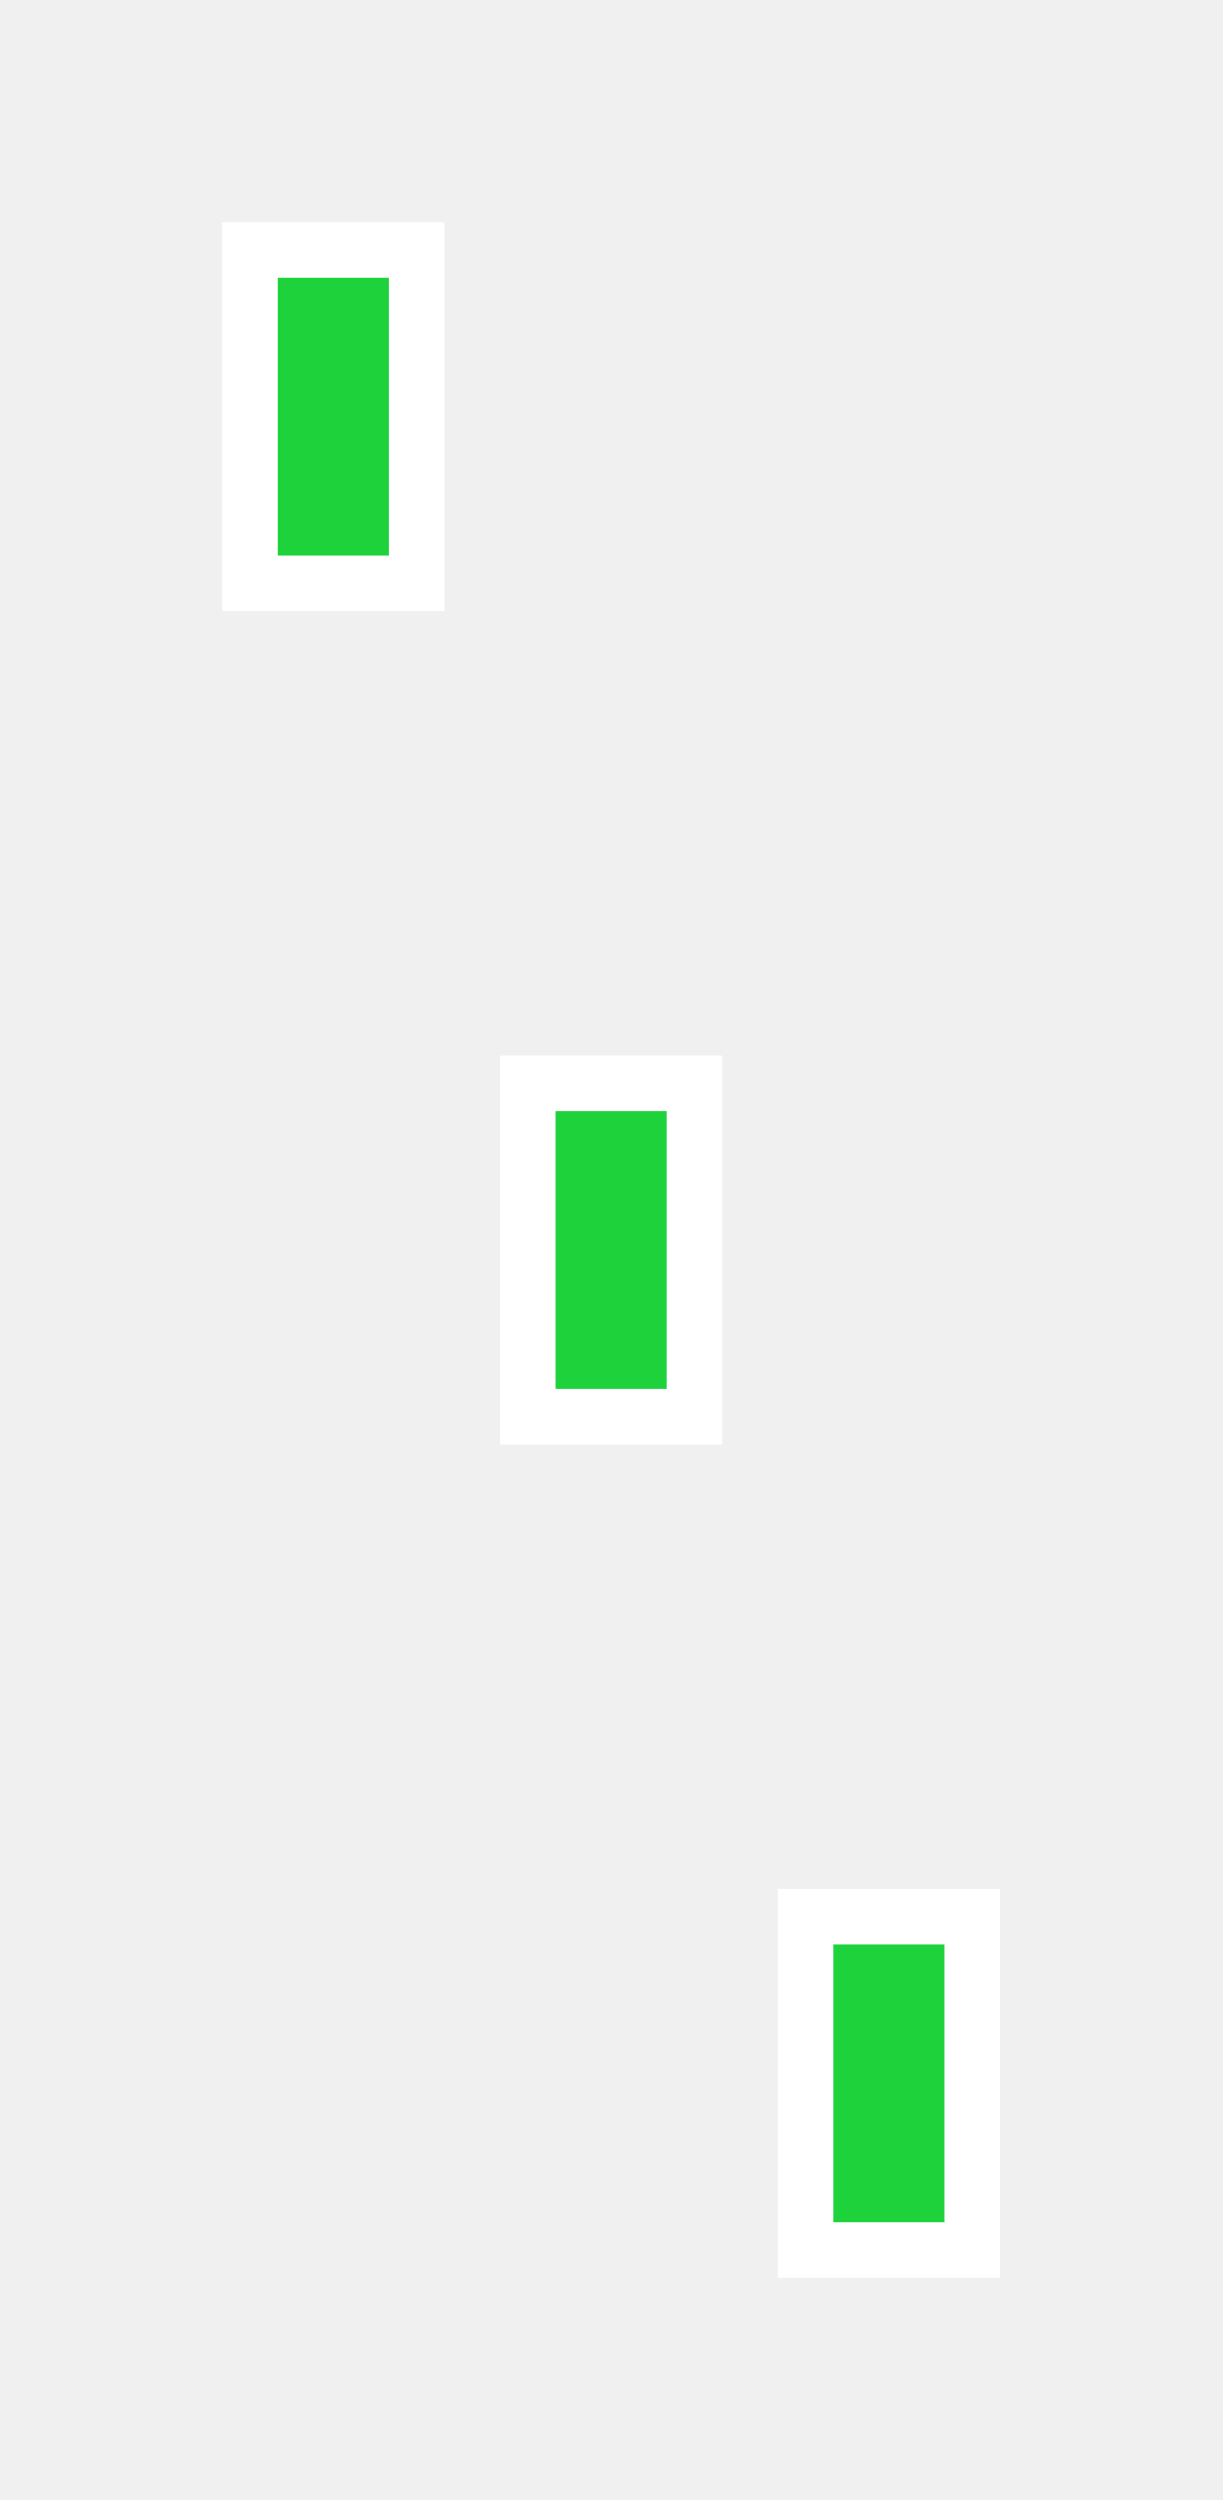
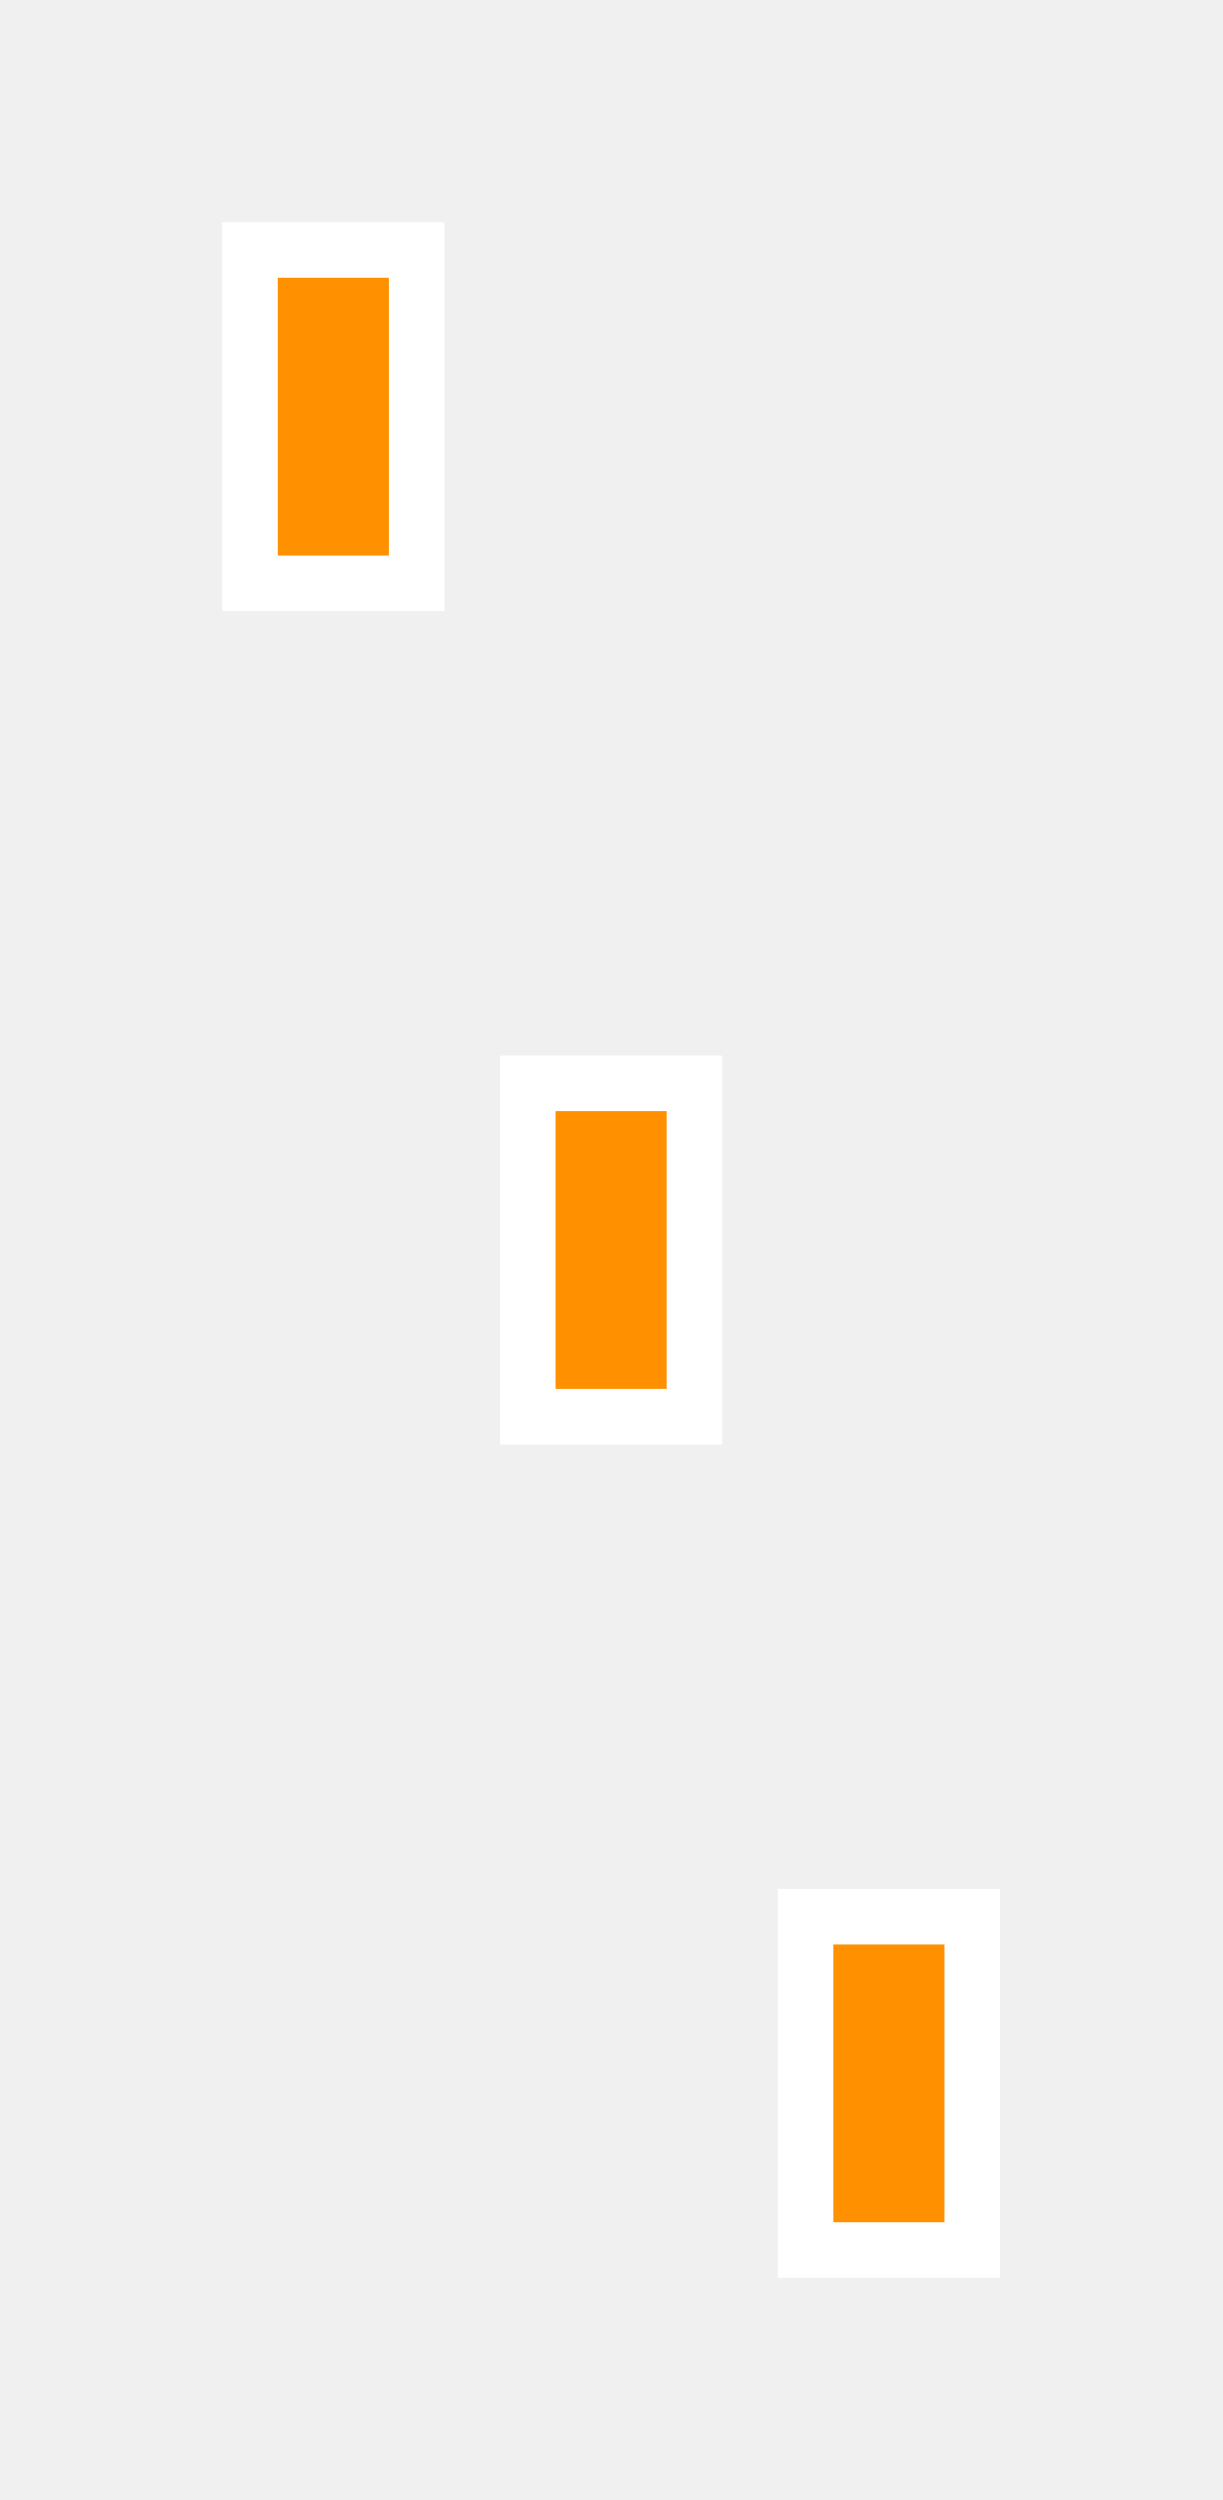
<svg xmlns="http://www.w3.org/2000/svg" width="22px" height="45px" viewBox="0 0 22 45" version="1.1">
  <g id="hoverOn00143" stroke="none" stroke-width="1" fill="none" fill-rule="evenodd">
-     <rect id="Rectangle" stroke="#FFFFFF" fill="#1DD23B" x="4.5" y="4.5" width="3" height="6" />
-     <rect id="Rectangle" stroke="#FFFFFF" fill="#1DD23B" x="9.5" y="19.5" width="3" height="6" />
-     <rect id="Rectangle" stroke="#FFFFFF" fill="#1DD23B" x="14.5" y="34.5" width="3" height="6" />
+     <rect id="Rectangle" stroke="#FFFFFF" fill="#FF9000" x="4.5" y="4.5" width="3" height="6" />
+     <rect id="Rectangle" stroke="#FFFFFF" fill="#FF9000" x="9.5" y="19.5" width="3" height="6" />
+     <rect id="Rectangle" stroke="#FFFFFF" fill="#FF9000" x="14.5" y="34.5" width="3" height="6" />
  </g>
</svg>
